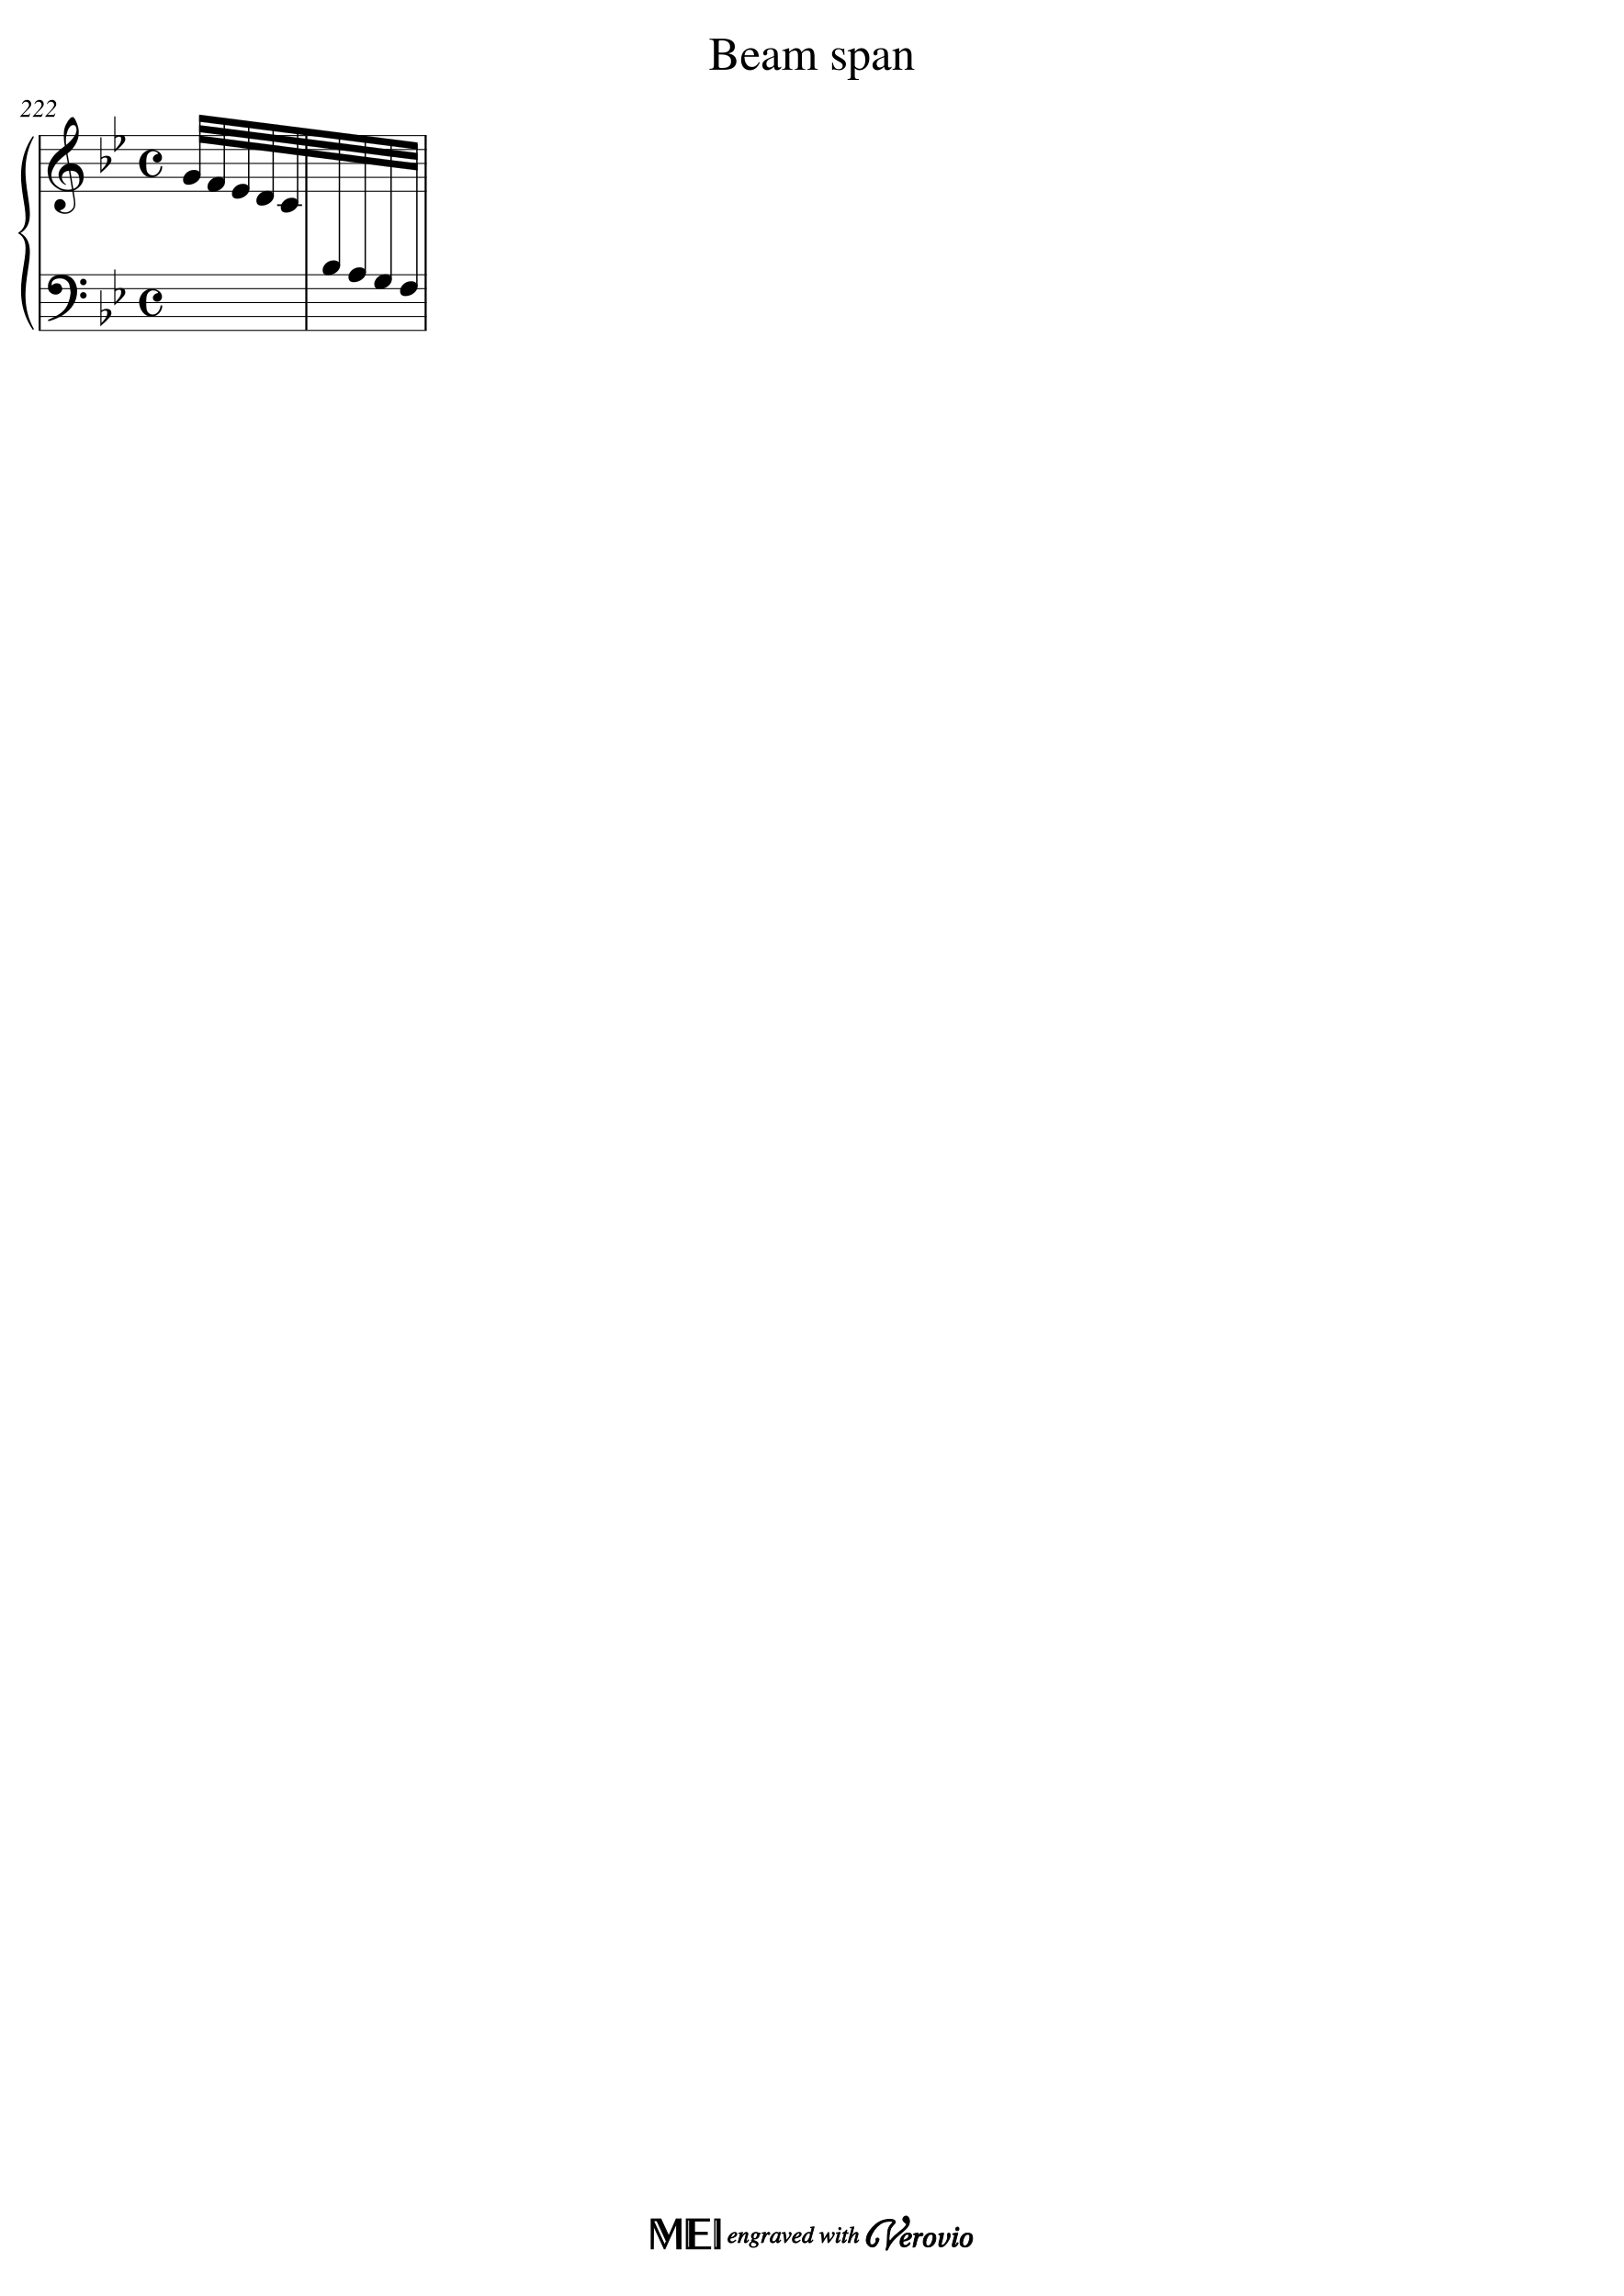
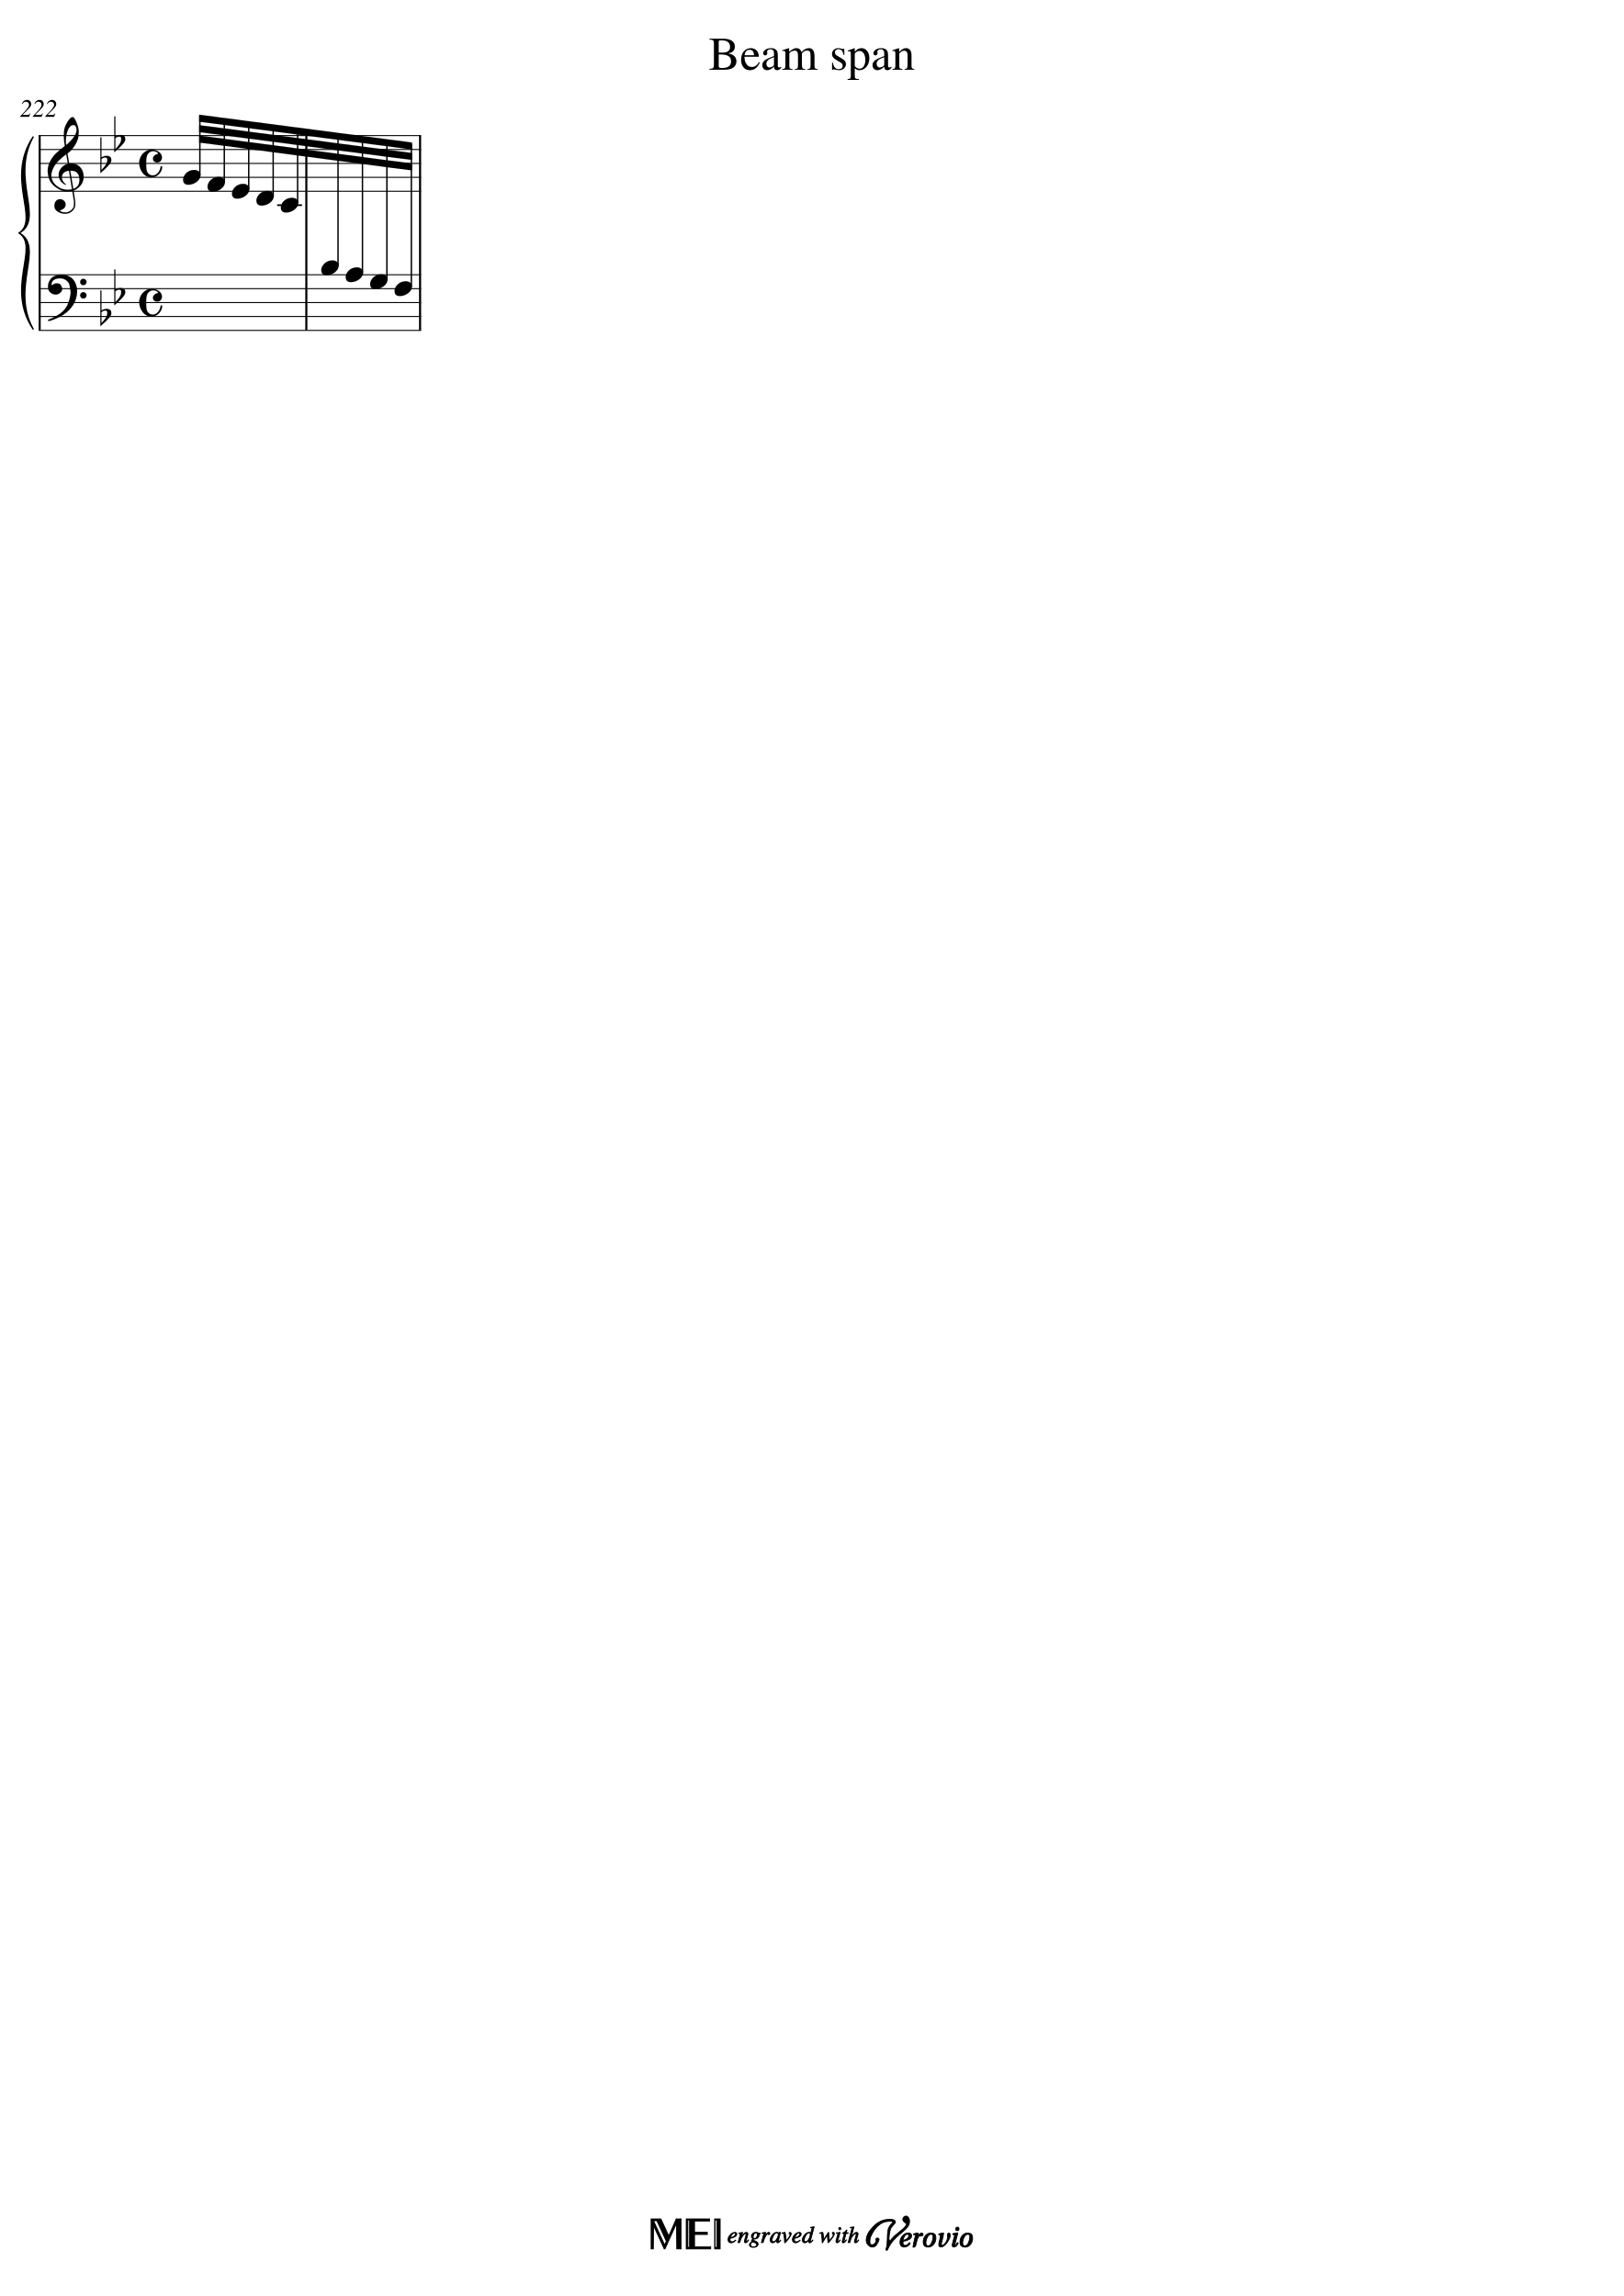
<svg xmlns="http://www.w3.org/2000/svg" xmlns:xlink="http://www.w3.org/1999/xlink" width="2100px" height="2970px" version="1.1" overflow="visible" id="docid">
  <defs>
    <g id="E050-docid">
      <path transform="scale(1,-1)" d="M441 -245c-23 -4 -48 -6 -76 -6c-59 0 -102 7 -130 20c-88 42 -150 93 -187 154c-26 44 -43 103 -48 176c0 6 -1 13 -1 19c0 54 15 111 45 170c29 57 65 106 110 148s96 85 153 127c-3 16 -8 46 -13 92c-4 43 -5 73 -5 89c0 117 16 172 69 257c34 54 64 82 89 82 c21 0 43 -30 69 -92s39 -115 41 -159v-15c0 -109 -21 -162 -67 -241c-13 -20 -63 -90 -98 -118c-13 -9 -25 -19 -37 -29l31 -181c8 1 18 2 28 2c58 0 102 -12 133 -35c59 -43 92 -104 98 -184c1 -7 1 -15 1 -22c0 -123 -87 -209 -181 -248c8 -57 17 -110 25 -162 c5 -31 6 -58 6 -80c0 -30 -5 -53 -14 -70c-35 -64 -88 -99 -158 -103c-5 0 -11 -1 -16 -1c-37 0 -72 10 -108 27c-50 24 -77 59 -80 105v11c0 29 7 55 20 76c18 28 45 42 79 44h6c49 0 93 -42 97 -87v-9c0 -51 -34 -86 -105 -106c17 -24 51 -36 102 -36c62 0 116 43 140 85 c9 16 13 41 13 74c0 20 -1 42 -5 67c-8 53 -18 106 -26 159zM461 939c-95 0 -135 -175 -135 -286c0 -24 2 -48 5 -71c50 39 92 82 127 128c40 53 60 100 60 140v8c-4 53 -22 81 -55 81h-2zM406 119l54 -326c73 25 110 78 110 161c0 7 0 15 -1 23c-7 95 -57 142 -151 142h-12 zM382 117c-72 -2 -128 -47 -128 -120v-7c2 -46 43 -99 75 -115c-3 -2 -7 -5 -10 -10c-70 33 -116 88 -123 172v11c0 68 44 126 88 159c23 17 49 29 78 36l-29 170c-21 -13 -52 -37 -92 -73c-50 -44 -86 -84 -109 -119c-45 -69 -67 -130 -67 -182v-13c5 -68 35 -127 93 -176 s125 -73 203 -73c25 0 50 3 75 9c-19 111 -36 221 -54 331z" />
    </g>
    <g id="E260-docid">
      <path transform="scale(1,-1)" d="M20 110c32 16 54 27 93 27c26 0 35 -3 54 -13c13 -7 24 -20 27 -38l4 -25c0 -28 -16 -57 -45 -89c-23 -25 -39 -44 -65 -68l-88 -79v644h20v-359zM90 106c-32 0 -48 -10 -70 -29v-194c31 31 54 59 71 84c21 32 32 59 32 84c0 9 1 16 1 20c0 14 -3 21 -11 30l-8 3z" />
    </g>
    <g id="E08A-docid">
      <path transform="scale(1,-1)" d="M340 179c-9 24 -56 41 -89 41c-46 0 -81 -28 -100 -58c-17 -28 -25 -78 -25 -150c0 -65 2 -111 8 -135c8 -31 18 -49 40 -67c20 -17 43 -25 70 -25c54 0 92 36 115 75c14 25 23 54 28 88h27c0 -63 -24 -105 -58 -141c-35 -38 -82 -56 -140 -56c-45 0 -83 13 -115 39 c-57 45 -101 130 -101 226c0 59 33 127 68 163c36 37 97 72 160 72c36 0 93 -21 121 -40c11 -8 23 -17 33 -30c19 -23 27 -48 27 -76c0 -51 -35 -88 -86 -88c-43 0 -76 27 -76 68c0 26 7 35 21 51c15 17 32 27 58 32c7 2 14 7 14 11z" />
    </g>
    <g id="E0A4-docid">
      <path transform="scale(1,-1)" d="M0 -39c0 68 73 172 200 172c66 0 114 -37 114 -95c0 -84 -106 -171 -218 -171c-64 0 -96 30 -96 94z" />
    </g>
    <g id="E062-docid">
      <path transform="scale(1,-1)" d="M582 -120c0 32 26 58 58 58s58 -26 58 -58s-26 -58 -58 -58s-58 26 -58 58zM582 120c0 32 26 58 58 58s58 -26 58 -58s-26 -58 -58 -58s-58 26 -58 58zM158 96c51 0 73 -14 88 -49l16 -39c0 -17 -2 -30 -7 -40c-3 -11 -10 -21 -19 -31c-17 -18 -49 -43 -84 -43 c-55 0 -77 13 -112 44c-24 21 -35 55 -35 100c0 46 14 81 32 112c30 52 71 79 137 93l36 6l26 2c154 0 235 -68 274 -182c11 -32 18 -68 18 -107c0 -103 -26 -182 -68 -250c-89 -145 -234 -230 -412 -288l-30 -5c-9 0 -14 3 -14 8c3 10 5 11 10 16c35 15 70 30 96 44l78 43 c96 57 162 136 197 258c9 33 17 60 22 100c3 22 5 35 6 39c-7 69 -16 115 -23 140s-4 22 -16 40c-8 12 -19 23 -31 34c-24 21 -62 44 -118 44c-48 0 -84 -8 -113 -28c-28 -19 -42 -44 -42 -73v-16c2 -5 3 -9 4 -11c24 22 52 39 84 39z" />
    </g>
  </defs>
  <style type="text/css">#docid g.ending, #docid g.fing, #docid g.reh, #docid g.tempo {font-weight:bold;}#docid g.dir, #docid g.dynam, #docid g.mNum {font-style:italic;}#docid g.label {font-weight:normal;}#docid ellipse, #docid path, #docid polygon, #docid polyline, #docid rect {stroke:currentColor}</style>
  <svg class="definition-scale" color="black" font-family="Times, serif" viewBox="0 0 21000 29700">
    <g class="page-margin" transform="translate(500, 500)">
      <g id="iJ6YNS9" class="mdiv pageMilestone" />
      <g id="j6ERYJ7" class="score pageMilestone" />
      <g id="w17TXSU8" class="system">
        <path d="M13 1254 L13 3774" stroke-width="27" />
        <g id="y14M9W8R" class="grpSym">
          <path d="M-72,3756 C-432,3216 18,2694 -252,2514 C81,2694 -369,3216 -72,3756" stroke-width="18" stroke-linecap="round" stroke-linejoin="round" />
          <path d="M-72,1272 C-369,1812 81,2334 -252,2514 C18,2334 -432,1812 -72,1272" stroke-width="18" stroke-linecap="round" stroke-linejoin="round" />
        </g>
        <g id="i1N780LT" class="section systemMilestone" />
        <g id="z1XZBIJA" class="measure">
          <g id="mMRH0VO" class="mNum autogenerated">
            <text y="1011" text-anchor="middle" font-size="0px">
              <tspan id="nYOSRMB" class="text">
                <tspan font-size="324px">222</tspan>
              </tspan>
            </text>
          </g>
          <g id="a12WP67W" class="staff">
            <path d="M0 1254 L3475 1254" stroke-width="13" />
            <path d="M0 1434 L3475 1434" stroke-width="13" />
            <path d="M0 1614 L3475 1614" stroke-width="13" />
            <path d="M0 1794 L3475 1794" stroke-width="13" />
            <path d="M0 1974 L3475 1974" stroke-width="13" />
            <g id="pMUXLXS" class="clef">
              <use xlink:href="#E050-docid" transform="translate(117, 1794) scale(0.72, 0.72)" />
            </g>
            <g id="r1VG21N0" class="keySig">
              <g id="t1G9HEP9" class="keyAccid">
                <use xlink:href="#E260-docid" transform="translate(798, 1614) scale(0.72, 0.72)" />
              </g>
              <g id="v1H8BVAN" class="keyAccid">
                <use xlink:href="#E260-docid" transform="translate(978, 1344) scale(0.72, 0.72)" />
              </g>
            </g>
            <g id="xJXVHAN" class="meterSig">
              <use xlink:href="#E08A-docid" transform="translate(1300, 1614) scale(0.72, 0.72)" />
            </g>
            <g class="ledgerLines below">
              <path d="M3084 2154 L3406 2154" stroke-width="22" />
            </g>
            <g id="b4Y5DFV" class="layer">
              <g id="c01" class="note">
                <g class="notehead">
                  <use xlink:href="#E0A4-docid" transform="translate(1868, 1794) scale(0.72, 0.72)" />
                </g>
                <g id="s1SW5LIP" class="stem">
                  <path d="M2085 1766 L2085 1002" stroke-width="18" />
                </g>
              </g>
              <g id="c02" class="note">
                <g class="notehead">
                  <use xlink:href="#E0A4-docid" transform="translate(2184, 1884) scale(0.72, 0.72)" />
                </g>
                <g id="tPEE0OP" class="stem">
-                   <path d="M2401 1856 L2401 1043" stroke-width="18" />
+                   <path d="M2401 1856 L2401 1044" stroke-width="18" />
                </g>
              </g>
              <g id="c03" class="note">
                <g class="notehead">
                  <use xlink:href="#E0A4-docid" transform="translate(2500, 1974) scale(0.72, 0.72)" />
                </g>
                <g id="uL0P3Y6" class="stem">
-                   <path d="M2717 1946 L2717 1084" stroke-width="18" />
+                   <path d="M2717 1946 L2717 1086" stroke-width="18" />
                </g>
              </g>
              <g id="c04" class="note">
                <g class="notehead">
                  <use xlink:href="#E0A4-docid" transform="translate(2816, 2064) scale(0.72, 0.72)" />
                </g>
                <g id="vPKGJXZ" class="stem">
-                   <path d="M3033 2036 L3033 1124" stroke-width="18" />
+                   <path d="M3033 2036 L3033 1127" stroke-width="18" />
                </g>
              </g>
              <g id="c05" class="note">
                <g class="notehead">
                  <use xlink:href="#E0A4-docid" transform="translate(3132, 2154) scale(0.72, 0.72)" />
                </g>
                <g id="wGMJNIQ" class="stem">
-                   <path d="M3349 2126 L3349 1165" stroke-width="18" />
+                   <path d="M3349 2126 L3349 1169" stroke-width="18" />
                </g>
              </g>
            </g>
          </g>
          <g id="h11BYRB0" class="staff">
            <path d="M0 3054 L3475 3054" stroke-width="13" />
            <path d="M0 3234 L3475 3234" stroke-width="13" />
            <path d="M0 3414 L3475 3414" stroke-width="13" />
            <path d="M0 3594 L3475 3594" stroke-width="13" />
            <path d="M0 3774 L3475 3774" stroke-width="13" />
            <g id="zIDBFUB" class="clef">
              <use xlink:href="#E062-docid" transform="translate(117, 3234) scale(0.72, 0.72)" />
            </g>
            <g id="b12TNYXG" class="keySig">
              <g id="d1Q1H8L0" class="keyAccid">
                <use xlink:href="#E260-docid" transform="translate(798, 3594) scale(0.72, 0.72)" />
              </g>
              <g id="f1UVUKLU" class="keyAccid">
                <use xlink:href="#E260-docid" transform="translate(978, 3324) scale(0.72, 0.72)" />
              </g>
            </g>
            <g id="h1EGS3E4" class="meterSig">
              <use xlink:href="#E08A-docid" transform="translate(1300, 3414) scale(0.72, 0.72)" />
            </g>
            <g id="iEPNT2P" class="layer" />
          </g>
          <g id="j180F7IU" class="beamSpan">
-             <polygon points="2076,984 4901,1344 4901,1434 2076,1074" />
-             <polygon points="2076,1119 2401,1160 2401,1250 2076,1209" />
-             <polygon points="2401,1160 2717,1201 2717,1291 2401,1250" />
-             <polygon points="2717,1201 3033,1241 3033,1331 2717,1291" />
-             <polygon points="3033,1241 3349,1282 3349,1372 3033,1331" />
-             <polygon points="3349,1282 3890,1351 3890,1441 3349,1372" />
-             <polygon points="3890,1351 4224,1394 4224,1484 3890,1441" />
-             <polygon points="4224,1394 4558,1437 4558,1527 4224,1484" />
-             <polygon points="4558,1437 4901,1479 4901,1569 4558,1527" />
-             <polygon points="2076,1254 2401,1295 2401,1385 2076,1344" />
-             <polygon points="2401,1295 2717,1336 2717,1426 2401,1385" />
-             <polygon points="2717,1336 3033,1376 3033,1466 2717,1426" />
-             <polygon points="3033,1376 3349,1417 3349,1507 3033,1466" />
-             <polygon points="3349,1417 3890,1486 3890,1576 3349,1507" />
-             <polygon points="3890,1486 4224,1529 4224,1619 3890,1576" />
-             <polygon points="4224,1529 4558,1572 4558,1662 4224,1619" />
-             <polygon points="4558,1572 4901,1614 4901,1704 4558,1662" />
+             <polygon points="2076,984 4829,1344 4829,1434 2076,1074" />
+             <polygon points="2076,1119 2401,1161 2401,1251 2076,1209" />
+             <polygon points="2401,1161 2717,1203 2717,1293 2401,1251" />
+             <polygon points="2717,1203 3033,1244 3033,1334 2717,1293" />
+             <polygon points="3033,1244 3349,1286 3349,1376 3033,1334" />
+             <polygon points="3349,1286 3872,1355 3872,1445 3349,1376" />
+             <polygon points="3872,1355 4188,1396 4188,1486 3872,1445" />
+             <polygon points="4188,1396 4504,1438 4504,1528 4188,1486" />
+             <polygon points="4504,1438 4829,1479 4829,1569 4504,1528" />
+             <polygon points="2076,1254 2401,1296 2401,1386 2076,1344" />
+             <polygon points="2401,1296 2717,1338 2717,1428 2401,1386" />
+             <polygon points="2717,1338 3033,1379 3033,1469 2717,1428" />
+             <polygon points="3033,1379 3349,1421 3349,1511 3033,1469" />
+             <polygon points="3349,1421 3872,1490 3872,1580 3349,1511" />
+             <polygon points="3872,1490 4188,1531 4188,1621 3872,1580" />
+             <polygon points="4188,1531 4504,1573 4504,1663 4188,1621" />
+             <polygon points="4504,1573 4829,1614 4829,1704 4504,1663" />
          </g>
          <g id="y16753K6" class="barLine">
            <path d="M3462 1254 L3462 1974" stroke-width="27" />
            <path d="M3462 3054 L3462 3774" stroke-width="27" />
            <path d="M3462 1974 L3462 3054" stroke-width="27" />
          </g>
        </g>
        <g id="a1QJ4FU1" class="measure">
          <g id="b1XSZE2H" class="staff">
-             <path d="M3475 1254 L5018 1254" stroke-width="13" />
-             <path d="M3475 1434 L5018 1434" stroke-width="13" />
-             <path d="M3475 1614 L5018 1614" stroke-width="13" />
-             <path d="M3475 1794 L5018 1794" stroke-width="13" />
-             <path d="M3475 1974 L5018 1974" stroke-width="13" />
+             <path d="M3475 1254 L4946 1254" stroke-width="13" />
+             <path d="M3475 1434 L4946 1434" stroke-width="13" />
+             <path d="M3475 1614 L4946 1614" stroke-width="13" />
+             <path d="M3475 1794 L4946 1794" stroke-width="13" />
+             <path d="M3475 1974 L4946 1974" stroke-width="13" />
            <g id="c1IEYM10" class="layer" />
          </g>
          <g id="dIZDUHE" class="staff">
-             <path d="M3475 3054 L5018 3054" stroke-width="13" />
-             <path d="M3475 3234 L5018 3234" stroke-width="13" />
-             <path d="M3475 3414 L5018 3414" stroke-width="13" />
-             <path d="M3475 3594 L5018 3594" stroke-width="13" />
-             <path d="M3475 3774 L5018 3774" stroke-width="13" />
+             <path d="M3475 3054 L4946 3054" stroke-width="13" />
+             <path d="M3475 3234 L4946 3234" stroke-width="13" />
+             <path d="M3475 3414 L4946 3414" stroke-width="13" />
+             <path d="M3475 3594 L4946 3594" stroke-width="13" />
+             <path d="M3475 3774 L4946 3774" stroke-width="13" />
            <g id="e1EHME80" class="layer">
              <g id="c13" class="note">
                <g class="notehead">
-                   <use xlink:href="#E0A4-docid" transform="translate(3673, 2964) scale(0.72, 0.72)" />
+                   <use xlink:href="#E0A4-docid" transform="translate(3655, 2964) scale(0.72, 0.72)" />
                </g>
                <g id="xIG9TQU" class="stem">
-                   <path d="M3890 2936 L3890 1234" stroke-width="18" />
+                   <path d="M3872 2936 L3872 1238" stroke-width="18" />
                </g>
              </g>
              <g id="c14" class="note">
                <g class="notehead">
-                   <use xlink:href="#E0A4-docid" transform="translate(4007, 3054) scale(0.72, 0.72)" />
+                   <use xlink:href="#E0A4-docid" transform="translate(3971, 3054) scale(0.72, 0.72)" />
                </g>
                <g id="y1NKD124" class="stem">
-                   <path d="M4224 3026 L4224 1277" stroke-width="18" />
+                   <path d="M4188 3026 L4188 1279" stroke-width="18" />
                </g>
              </g>
              <g id="c15" class="note">
                <g class="notehead">
-                   <use xlink:href="#E0A4-docid" transform="translate(4341, 3144) scale(0.72, 0.72)" />
+                   <use xlink:href="#E0A4-docid" transform="translate(4287, 3144) scale(0.72, 0.72)" />
                </g>
                <g id="z1K4OJSQ" class="stem">
-                   <path d="M4558 3116 L4558 1320" stroke-width="18" />
+                   <path d="M4504 3116 L4504 1321" stroke-width="18" />
                </g>
              </g>
              <g id="c16" class="note">
                <g class="notehead">
-                   <use xlink:href="#E0A4-docid" transform="translate(4675, 3234) scale(0.72, 0.72)" />
+                   <use xlink:href="#E0A4-docid" transform="translate(4603, 3234) scale(0.72, 0.72)" />
                </g>
                <g id="aRA8GUK" class="stem">
-                   <path d="M4892 3206 L4892 1362" stroke-width="18" />
+                   <path d="M4820 3206 L4820 1362" stroke-width="18" />
                </g>
              </g>
            </g>
          </g>
          <g id="z14DBQNG" class="barLine">
-             <path d="M5005 1254 L5005 1974" stroke-width="27" />
-             <path d="M5005 3054 L5005 3774" stroke-width="27" />
-             <path d="M5005 1974 L5005 3054" stroke-width="27" />
+             <path d="M4933 1254 L4933 1974" stroke-width="27" />
+             <path d="M4933 3054 L4933 3774" stroke-width="27" />
+             <path d="M4933 1974 L4933 3054" stroke-width="27" />
          </g>
        </g>
        <g id="s1HUMGE0" class="systemMilestoneEnd i1N780LT" />
      </g>
      <g id="t1YD0KSR" class="pageMilestoneEnd j6ERYJ7" />
      <g id="u1XWY667" class="pageMilestoneEnd iJ6YNS9" />
      <g id="bGR56S9" class="pgHead autogenerated">
        <text font-size="0px">
          <tspan id="c10PAP45" class="rend" x="10000" y="402" text-anchor="middle">
            <tspan id="dPPZBXY" class="rend">
              <tspan id="e6C4ZMJ" class="text">
                <tspan font-size="607px">Beam span</tspan>
              </tspan>
            </tspan>
          </tspan>
        </text>
      </g>
      <g id="vE1WURA" class="pgFoot autogenerated">
        <g id="wK8FJ60" class="fig">
          <g class="svg" transform="translate(7750, 28099) scale(10, 10)">
            <g>
              <path fill="#000000" d="M 17.113,49.265 V 10.368 h 12.697 c 3.289,7.337 6.713,14.61 10.127,21.889 3.42,-7.485 6.256,-14.205 9.589,-21.91 2.436,0.104 4.317,0.085 6.484,-0.058 V 49.264 H 50.274 C 50.145,38.356 50.016,27.448 49.887,16.54 45.003,27.315 39.967,38.434 35.084,49.209 34.679,49.344 34.427,49.136 34.022,49.271 29.466,39.331 24.91,29.391 20.354,19.451 20.224,29.389 20.095,39.327 19.965,49.264 H 17.113 Z M 36.754,39.325 C 32.721,30.513 28.688,21.701 24.655,12.889 22.531,12.751 22.657,12.71 20.714,12.814 v 0.966 c 4.613,9.998 9.609,20.749 13.873,30.082 0.722,-1.513 1.445,-3.025 2.167,-4.538 z m 25.738,9.94 c 0,-12.966 0,-25.931 0,-38.897 10.084,0 20.169,0 30.253,0 0,0.96 0,1.921 0,2.881 -6.483,0 -12.966,0 -19.448,0 0,4.802 0,9.604 0,14.406 5.522,0 11.045,0 16.567,0 0,0.96 0,1.921 0,2.881 -5.522,0 -11.045,0 -16.567,0 0,5.282 0,10.565 0,15.847 6.963,0 13.926,0 20.889,0 0,0.96 0,1.921 0,2.881 -10.565,0 -21.129,0 -31.694,0 z m 4.322,-2.161 c 0,-11.765 0,-23.53 0,-35.295 -0.72,0 -1.441,0 -2.161,0 0,11.765 0,23.53 0,35.295 0.72,0 1.441,0 2.161,0 z m 32.414,2.161 c 0,-12.966 0,-25.931 0,-38.897 2.401,0 4.802,0 7.203,0 0,12.966 0,25.931 0,38.897 -2.401,0 -4.802,0 -7.203,0 z m 2.881,-2.161 c 0,-11.765 0,-23.53 0,-35.295 -0.72,0 -1.441,0 -2.161,0 0,11.765 0,23.53 0,35.295 0.72,0 1.441,0 2.161,0 z" />
              <path fill="#000000" d="m 346.3,6.7 c -3.1,0.5 -4.9,4.4 -2.7,6.8 1.2,1.4 2.7,2.4 4.1,3.5 -2.4,5.3 -7.7,8.3 -11.9,12.1 -3.7,2.8 -7,6.2 -9.7,9.9 -2.2,-0.8 -0.915,-7.719 -0.627,-9.5 0.288,-1.781 0.727,-6.4 2.927,-8.7 1.3,-1.9 3,-3.5 4.5,-5.2 1.2,-3.4 -3.2,-4.9 -5.8,-4.6 -7.3,-0.5 -14.6,2 -20,6.8 -5,4.6 -10,10.1 -11.5,17 -0.9,3.5 -0.2,7.5 2.8,9.9 2.5,2.8 7.4,2.9 9.8,-0.2 1.7,-2.3 3.2,-4.8 3.8,-7.6 -0.1,-2.6 -4.4,-2.3 -4.3,0.2 1.2,2.4 -0.9,4.7 -2.7,6.2 -1.7,0.9 -4.7,0.7 -4.8,-1.7 -1,-5.8 2.1,-11.3 5.2,-16.1 4,-5.8 9.8,-11.2 17.2,-11.8 1.6,0 8.1,-1.2 6.8,1.4 -2.8,2.8 -5.6,6.1 -6,10.3 -1.6,7.7 0.1,15.7 -2.3,23.2 -1.1,3.9 2,2.6 2.5,0.2 3.3,-7.4 8.9,-13.4 15.1,-18.5 4.2,-3.9 9.5,-7.1 11.9,-12.6 1.3,-3.6 1.2,-9 -2.7,-10.9 -0.504,-0.177 -1.07,-0.165 -1.6,-0.1 z m 66,14.5 c -2,0.8 -1.8,4.9 0.8,4.4 3.4,0.4 2.9,-6.2 -0.8,-4.4 z m 0.6,7.3 c -1.3,0.5 -7.6,0.5 -5.4,2.2 4,-0.3 0.7,4.5 0.6,6.7 -0.4,2.9 -2.4,5.9 -1.2,8.8 2.7,1.7 5.6,-0.8 6.8,-3.2 1.6,-1.4 -0.5,-3 -1.2,-0.9 -0.4,0.8 -2.4,3.5 -2.6,1.8 1.1,-5 2.7,-9.9 3.9,-14.9 l -0.1,-0.5 h -0.9 z m -65.1,0.2 c -6.5,1.6 -10.5,9.5 -8.2,15.7 2.1,3.4 7.4,2.9 10.1,0.4 2,-0.2 3.6,-5.3 1,-3.4 -1.4,2 -4,4.2 -6.5,2.8 -2.2,-1.9 -1.9,-5.7 1.7,-5.3 3.1,-0.9 6.9,-2.1 8.1,-5.5 0.9,-2.7 -1.6,-5.2 -4.3,-4.8 h -1.1 -0.7 z m 13.6,0 c -2.2,0 -8.5,1.8 -2.9,2.3 0.9,1.9 -1,4.9 -1.1,7.2 -0.5,2.9 -1.4,5.7 -1.7,8.7 3.7,0.7 3.8,-2.6 4.4,-5.3 0.9,-3.3 1.6,-7 4.1,-9.5 2.4,1.6 6.8,-0.7 3.7,-3.4 -2.9,-0.5 -4.8,2.4 -6.2,4.3 0,-1.2 2.4,-5 -0.2,-4.3 z m 15.8,0 c -6.4,1.3 -9.6,9.1 -7.7,14.9 1.9,4 7.7,3.9 11,1.7 4.1,-3 6,-8.9 4.4,-13.7 -1.3,-3 -4.8,-3.2 -7.6,-3 z m 17,0 c -2.3,0 -8.8,1.9 -3,2.4 0.4,2.5 -1,5.7 -1.4,8.4 -0.7,2.4 -1.8,7.5 2.1,7.2 3.8,-0.1 6.5,-3.5 8.5,-6.3 2,-3.2 4.5,-7 3.3,-10.9 -3.7,-3 -3.6,2.6 -3.1,5.1 -0.7,3.8 -2.7,7.9 -6.2,9.8 -3.6,0.6 -1,-4.3 -0.8,-6.1 0.6,-3.2 1.6,-6.3 1.9,-9.5 h -1.1 z m 30.6,0 c -6.3,1.2 -9.5,8.9 -7.8,14.7 1.5,4 7.2,4.2 10.5,2.4 4.6,-2.8 6.6,-9.3 4.8,-14.3 -1.4,-2.8 -4.8,-3 -7.5,-2.8 z m -75.4,1.7 c 2.1,1.5 0.2,4.7 -1.6,5.7 -1.1,0.4 -5.5,3.4 -4.6,0.7 0.8,-2.7 2.2,-6.2 5.3,-6.6 l 0.9,0.1 z m 30.8,0 c 2.6,1.5 1.3,5.2 0.8,7.6 -0.8,2.7 -1.9,5.9 -4.7,7.1 -5.1,0.8 -4,-5.8 -2.8,-8.8 1,-2.8 3,-6.8 6.7,-5.8 z m 47.1,-0.1 c 2.9,0.7 2,4.7 1.5,6.8 -0.7,3 -1.8,6.7 -5,8 -4.7,0.8 -4,-5.1 -3,-7.9 0.9,-3 2.7,-7.3 6.5,-6.8 z" />
              <g>
                <path d="m 116.566,37.118 q 0,-3.252 2.93,-6.299 2.9,-3.047 5.991,-3.047 1.143,0 1.816,0.527 0.674,0.527 0.674,1.567 0,2.109 -2.476,3.618 -2.461,1.494 -5.186,1.831 l -0.835,0.103 q -0.19,0.601 -0.264,0.967 -0.073,0.352 -0.073,0.894 0,1.289 0.835,2.007 0.85,0.718 2.007,0.718 1.099,0 2.329,-0.732 0.703,-0.425 2.036,-1.523 l 0.381,0.337 q -0.659,0.835 -1.89,1.714 -2.183,1.567 -4.38,1.567 -1.553,0 -2.725,-1.099 -1.172,-1.099 -1.172,-3.149 z m 3.12,-2.358 q 2.798,-0.41 4.556,-1.963 Q 126,31.229 126,29.691 q 0,-0.557 -0.264,-0.879 -0.264,-0.337 -0.776,-0.337 -0.952,0 -1.875,0.82 -0.908,0.806 -1.641,1.831 -0.776,1.201 -1.23,2.3 -0.249,0.586 -0.527,1.333 z" />
                <path d="m 129.472,41 2.534,-9.053 q 0.322,-1.143 0.366,-1.377 0.059,-0.249 0.059,-0.527 0,-0.425 -0.249,-0.659 -0.234,-0.249 -0.938,-0.249 -0.176,0 -0.352,0.029 -0.161,0.015 -0.366,0.044 v -0.498 q 0.952,-0.146 1.348,-0.22 0.41,-0.073 0.879,-0.176 l 2.622,-0.571 q 0.088,0.059 0.117,0.132 l -1.948,6.299 q 1.787,-2.739 2.988,-4.072 2.109,-2.358 3.779,-2.358 0.645,0 1.113,0.249 0.894,0.483 0.894,1.743 0,0.352 -0.073,0.732 -0.073,0.381 -0.19,0.82 l -1.919,7.017 q -0.059,0.22 -0.132,0.542 -0.073,0.308 -0.073,0.439 0,0.22 0.103,0.396 0.103,0.176 0.337,0.176 0.381,0 0.879,-0.439 0.498,-0.454 1.626,-1.919 l 0.425,0.381 q -1.201,1.626 -1.904,2.285 -1.201,1.157 -2.3,1.157 -0.498,0 -0.967,-0.322 -0.454,-0.337 -0.454,-1.201 0,-0.249 0.029,-0.527 0.044,-0.278 0.103,-0.483 l 1.846,-7.119 q 0.146,-0.586 0.19,-0.952 0.059,-0.381 0.059,-0.542 0,-0.352 -0.176,-0.601 -0.161,-0.264 -0.586,-0.264 -1.099,0 -2.769,1.992 -0.981,1.187 -1.992,2.827 -0.776,1.274 -1.23,2.49 Q 132.709,37.821 131.742,41 Z" />
                <path d="m 149.13,33.5 q 0,0.908 0.278,1.45 0.469,0.894 1.685,0.894 1.318,0 2.344,-1.67 1.04,-1.685 1.04,-3.706 0,-0.967 -0.425,-1.509 -0.425,-0.557 -1.274,-0.557 -1.641,0 -2.651,1.743 -0.996,1.743 -0.996,3.354 z m 0.513,13.066 q 1.743,0 2.886,-0.835 1.157,-0.835 1.157,-1.992 0,-0.879 -0.601,-1.479 -0.322,-0.322 -1.04,-0.688 -0.601,-0.293 -2.036,-0.835 -1.421,-0.557 -1.641,-0.557 -0.381,0 -1.479,1.011 -1.099,1.025 -1.099,2.314 0,1.948 1.685,2.681 0.879,0.381 2.168,0.381 z m -5.479,-2.681 q 0,-1.099 0.835,-2.095 0.85,-0.981 2.681,-1.963 -0.366,-0.234 -0.601,-0.483 -0.234,-0.264 -0.234,-0.688 0,-0.601 0.835,-1.377 0.469,-0.439 1.523,-1.157 -0.938,-0.352 -1.611,-0.996 -0.82,-0.864 -0.82,-2.241 0,-2.212 1.729,-3.677 1.729,-1.465 4.277,-1.465 1.333,0 2.256,0.425 0.923,0.41 1.084,0.688 h 1.978 v 1.172 h -1.494 q 0.088,0.322 0.132,0.586 0.044,0.264 0.044,0.747 0,2.373 -1.846,3.735 -1.831,1.362 -3.955,1.362 -0.22,0 -0.41,-0.015 -0.19,-0.029 -0.469,-0.088 -0.22,0 -0.601,0.425 -0.396,0.425 -0.396,0.762 0,0.498 3.223,1.699 3.208,1.216 3.208,3.56 0,1.758 -1.611,3.076 -1.611,1.333 -4.863,1.333 -2.256,0 -3.574,-0.967 -1.318,-0.967 -1.318,-2.358 z" />
                <path d="m 165.038,27.67 q 0.132,0 0.176,0.088 0.059,0.073 0.059,0.176 -0.015,0.146 -0.029,0.22 l -1.465,5.669 0.322,-0.63 q 1.055,-2.065 2.461,-3.765 1.421,-1.714 2.695,-1.714 0.688,0 1.055,0.454 0.381,0.454 0.381,1.04 0,0.659 -0.381,1.099 -0.366,0.425 -1.025,0.425 -0.454,0 -0.688,-0.176 -0.234,-0.176 -0.366,-0.41 l -0.176,-0.322 q -0.059,-0.088 -0.146,-0.132 -0.073,-0.059 -0.19,-0.059 -0.571,0 -1.655,1.597 -1.069,1.597 -1.919,3.457 -0.513,1.128 -1.143,2.988 Q 162.606,38.847 161.947,41 h -2.256 l 2.432,-8.818 q 0.205,-0.762 0.322,-1.362 0.132,-0.601 0.132,-0.981 0,-0.439 -0.22,-0.674 -0.22,-0.234 -0.762,-0.234 -0.176,0 -0.439,0.029 -0.264,0.029 -0.63,0.073 v -0.483 l 0.586,-0.117 q 1.143,-0.234 2.49,-0.498 1.362,-0.264 1.436,-0.264 z" />
                <path d="m 181.518,30.424 q 0,-1.055 -0.483,-1.553 -0.483,-0.498 -1.172,-0.498 -2.388,0 -4.438,3.662 -1.802,3.223 -1.802,5.552 0,1.172 0.498,1.714 0.513,0.527 1.26,0.527 2.212,0 4.263,-3.56 1.875,-3.237 1.875,-5.845 z m -1.831,-2.71 q 1.157,0 1.787,0.601 0.337,0.322 0.527,0.85 l 0.073,0.205 0.322,-1.113 q 0.059,-0.19 0.103,-0.249 0.044,-0.073 0.205,-0.088 l 1.655,-0.19 q 0.132,0 0.146,0.059 0.029,0.044 0,0.176 -0.059,0.19 -0.088,0.308 -0.029,0.103 -0.088,0.308 l -1.348,5.244 q -0.439,1.714 -0.747,2.959 -0.542,2.256 -0.542,2.578 0,0.205 0.103,0.308 0.117,0.088 0.278,0.088 0.132,0 0.278,-0.088 0.161,-0.088 0.381,-0.264 l 0.249,-0.205 q 0.117,-0.103 0.264,-0.234 0.146,-0.146 0.352,-0.352 l 0.908,-0.938 0.352,0.308 q -1.523,1.948 -2.446,2.651 -0.923,0.688 -1.758,0.688 -0.542,0 -0.85,-0.381 -0.293,-0.381 -0.293,-0.952 0,-0.527 0.19,-1.509 0.205,-0.996 0.396,-1.67 -0.264,0.439 -0.894,1.289 -0.615,0.835 -1.523,1.626 -1.069,0.952 -2.051,1.348 -0.762,0.264 -1.465,0.264 -1.187,0 -2.153,-0.967 -0.967,-0.981 -0.967,-2.769 0,-3.076 2.754,-6.416 2.842,-3.472 5.889,-3.472 z" />
                <path d="m 196.664,27.772 q 0.82,0 1.26,0.586 0.439,0.586 0.439,1.333 0,1.978 -3.911,6.929 -3.706,4.702 -4.438,4.702 -0.22,0 -0.293,-0.601 -0.044,-0.337 -0.044,-1.143 0,-0.981 -0.19,-3.325 -0.19,-2.344 -0.366,-3.472 -0.366,-2.476 -0.718,-3.193 -0.352,-0.718 -1.333,-0.718 -0.161,0 -0.381,0.015 -0.205,0.015 -0.483,0.044 v -0.381 q 0.439,-0.088 1.846,-0.396 1.406,-0.308 1.494,-0.337 l 0.483,-0.146 q 0.205,-0.059 0.322,0.234 0.117,0.278 0.293,1.055 0.557,2.549 0.835,5.024 0.176,1.538 0.352,4.556 l 0.483,-0.513 q 1.509,-1.597 3.018,-3.794 1.509,-2.197 1.509,-3.105 0,-0.454 -0.659,-1.084 -0.659,-0.645 -0.659,-1.172 0,-0.483 0.322,-0.791 0.337,-0.308 0.82,-0.308 z" />
                <path d="m 199.828,37.118 q 0,-3.252 2.93,-6.299 2.9,-3.047 5.991,-3.047 1.143,0 1.816,0.527 0.674,0.527 0.674,1.567 0,2.109 -2.476,3.618 -2.461,1.494 -5.186,1.831 l -0.835,0.103 q -0.19,0.601 -0.264,0.967 -0.073,0.352 -0.073,0.894 0,1.289 0.835,2.007 0.85,0.718 2.007,0.718 1.099,0 2.329,-0.732 0.703,-0.425 2.036,-1.523 l 0.381,0.337 q -0.659,0.835 -1.89,1.714 -2.183,1.567 -4.38,1.567 -1.553,0 -2.725,-1.099 -1.172,-1.099 -1.172,-3.149 z m 3.12,-2.358 q 2.798,-0.41 4.556,-1.963 1.758,-1.567 1.758,-3.105 0,-0.557 -0.264,-0.879 -0.264,-0.337 -0.776,-0.337 -0.952,0 -1.875,0.82 -0.908,0.806 -1.641,1.831 -0.776,1.201 -1.23,2.3 -0.249,0.586 -0.527,1.333 z" />
                <path d="m 215.238,37.602 q 0,0.894 0.41,1.567 0.41,0.659 1.392,0.659 2.095,0 4.028,-3.369 1.816,-3.164 1.816,-5.991 0,-0.894 -0.293,-1.479 -0.293,-0.586 -1.187,-0.586 -2.227,0 -4.307,3.604 -1.86,3.223 -1.86,5.596 z m 6.006,-9.888 q 1.157,0 1.641,0.557 0.278,0.322 0.439,1.099 l 1.67,-6.006 q 0.073,-0.249 0.088,-0.439 0.029,-0.205 0.029,-0.352 0,-0.571 -0.22,-0.718 -0.205,-0.146 -0.601,-0.146 -0.249,0 -0.469,0.015 -0.205,0.015 -0.557,0.044 v -0.483 q 1.655,-0.22 4.585,-0.762 l 0.132,0.146 -0.029,0.161 -2.812,10.532 -1.919,6.973 q -0.059,0.234 -0.103,0.439 -0.029,0.19 -0.029,0.352 0,0.396 0.19,0.513 0.205,0.117 0.352,0.117 0.425,0 1.201,-0.747 0.454,-0.454 1.245,-1.406 l 0.337,0.322 -0.205,0.308 q -0.542,0.806 -1.392,1.641 -1.509,1.479 -2.71,1.479 -0.396,0 -0.718,-0.176 -0.601,-0.352 -0.601,-1.26 0,-0.308 0.088,-0.981 0.088,-0.674 0.264,-1.465 -1.113,1.699 -2.446,2.783 -1.318,1.084 -2.886,1.084 -1.274,0 -2.227,-0.908 -0.952,-0.908 -0.952,-2.798 0,-3.193 2.93,-6.562 2.915,-3.354 5.684,-3.354 z" />
                <path d="m 254.13,29.53 q 0,1.23 -1.187,3.252 -0.659,1.128 -1.86,2.739 -1.23,1.655 -2.534,3.267 -2.065,2.549 -2.432,2.549 -0.161,0 -0.205,-0.132 -0.044,-0.132 -0.117,-0.894 l -0.864,-9.126 -6.079,9.961 q -0.044,0.088 -0.117,0.117 -0.059,0.029 -0.132,0.029 l -0.205,-0.044 -0.029,-0.132 -0.176,-3.618 q -0.059,-1.216 -0.176,-2.505 -0.103,-1.304 -0.205,-2.256 -0.308,-2.651 -0.659,-3.252 -0.337,-0.601 -1.26,-0.601 -0.176,0 -0.352,0.015 -0.176,0 -0.366,0.029 v -0.425 q 0.601,-0.103 1.143,-0.22 0.557,-0.117 1.216,-0.264 l 1.377,-0.352 q 0.498,0 1.011,4.175 0.278,2.285 0.498,5.2 l 5.757,-9.097 q 0.059,-0.117 0.146,-0.19 0.088,-0.088 0.205,-0.088 0.132,0 0.176,0.088 0.044,0.088 0.059,0.264 l 0.981,10.591 q 0.103,-0.132 1.626,-2.065 1.523,-1.948 1.597,-2.065 1.099,-1.582 1.465,-2.446 0.234,-0.557 0.234,-1.084 0,-0.205 -0.059,-0.381 -0.059,-0.19 -0.278,-0.396 L 251.874,29.75 q -0.19,-0.19 -0.337,-0.41 -0.132,-0.234 -0.132,-0.542 0,-0.366 0.249,-0.747 0.264,-0.381 0.938,-0.381 0.542,0 1.04,0.439 0.498,0.425 0.498,1.421 z" />
                <path d="m 261.176,24.521 q -0.601,0 -1.025,-0.469 -0.425,-0.469 -0.425,-1.128 0,-0.674 0.425,-1.143 0.425,-0.469 1.025,-0.469 0.601,0 1.025,0.469 0.439,0.469 0.439,1.143 0,0.674 -0.439,1.143 -0.425,0.454 -1.025,0.454 z m 0.352,3.208 q 0.088,0.044 0.073,0.117 l -2.959,10.459 q -0.205,0.835 -0.205,0.996 0,0.22 0.088,0.381 0.073,0.176 0.366,0.176 0.498,0 1.318,-0.864 0.483,-0.513 1.187,-1.465 l 0.381,0.322 -0.146,0.205 q -1.099,1.538 -1.816,2.212 -1.128,1.055 -2.197,1.055 -0.63,0 -1.055,-0.527 -0.41,-0.527 -0.41,-1.245 0,-0.425 0.059,-0.732 0.059,-0.322 0.22,-0.938 l 2.051,-7.529 q 0.044,-0.176 0.073,-0.322 0.029,-0.146 0.029,-0.293 0,-0.527 -0.396,-0.645 -0.381,-0.132 -1.523,-0.132 v -0.483 q 1.216,-0.146 1.743,-0.22 0.542,-0.088 1.084,-0.176 0.703,-0.117 1.333,-0.264 0.63,-0.146 0.703,-0.088 z" />
                <path d="m 264.179,40.033 q 0,-0.117 0.015,-0.264 0.015,-0.161 0.059,-0.322 l 2.754,-10.239 h -2.227 q 0,-0.396 0.059,-0.498 0.059,-0.103 0.293,-0.205 1.479,-0.63 2.285,-1.216 0.82,-0.586 2.227,-2.256 l 0.234,-0.278 q 0.044,-0.059 0.103,-0.088 0.073,-0.044 0.146,-0.044 0.146,0.029 0.205,0.059 0.044,0.103 0.044,0.19 0.015,0.073 0,0.161 l -0.835,3.193 h 2.388 l -0.176,0.981 h -2.49 l -2.637,9.858 q -0.073,0.264 0.044,0.513 0.117,0.234 0.396,0.234 0.381,0 1.069,-0.762 0.396,-0.41 1.333,-1.626 l 0.381,0.22 -0.205,0.308 q -1.26,1.89 -2.227,2.637 -0.952,0.732 -1.816,0.732 -0.747,0 -1.084,-0.396 -0.337,-0.396 -0.337,-0.894 z" />
                <path d="m 274.696,21.356 q 0.938,-0.132 1.509,-0.205 0.586,-0.088 1.011,-0.161 1.729,-0.337 1.86,-0.366 0.132,-0.029 0.205,-0.029 0.176,0.088 0.176,0.22 l -3.442,13.081 q 1.846,-2.725 3.018,-3.984 2.051,-2.168 3.765,-2.168 0.703,0 1.348,0.454 0.659,0.439 0.659,1.597 0,0.278 -0.073,0.718 -0.073,0.439 -0.176,0.776 l -1.978,7.017 q -0.088,0.293 -0.146,0.571 -0.059,0.264 -0.059,0.483 0,0.249 0.117,0.381 0.117,0.117 0.337,0.117 0.454,0 1.069,-0.63 0.381,-0.396 1.421,-1.729 l 0.381,0.352 q -1.025,1.523 -1.743,2.227 -1.274,1.245 -2.563,1.245 -0.586,0 -0.981,-0.366 -0.396,-0.366 -0.396,-1.055 0,-0.19 0.015,-0.352 0.029,-0.176 0.088,-0.381 l 2.256,-8.584 q 0.029,-0.117 0.044,-0.234 0.029,-0.132 0.029,-0.264 0,-0.366 -0.22,-0.571 -0.234,-0.205 -0.601,-0.205 -0.981,0 -2.476,1.582 -1.494,1.567 -2.52,3.208 -0.703,1.157 -1.069,2.183 Q 275.209,37.309 274.184,41 h -2.271 l 4.688,-17.769 q 0.044,-0.19 0.059,-0.322 0.015,-0.132 0.015,-0.249 0,-0.63 -0.41,-0.747 -0.41,-0.132 -1.567,-0.073 z" />
              </g>
            </g>
          </g>
        </g>
      </g>
    </g>
  </svg>
</svg>
